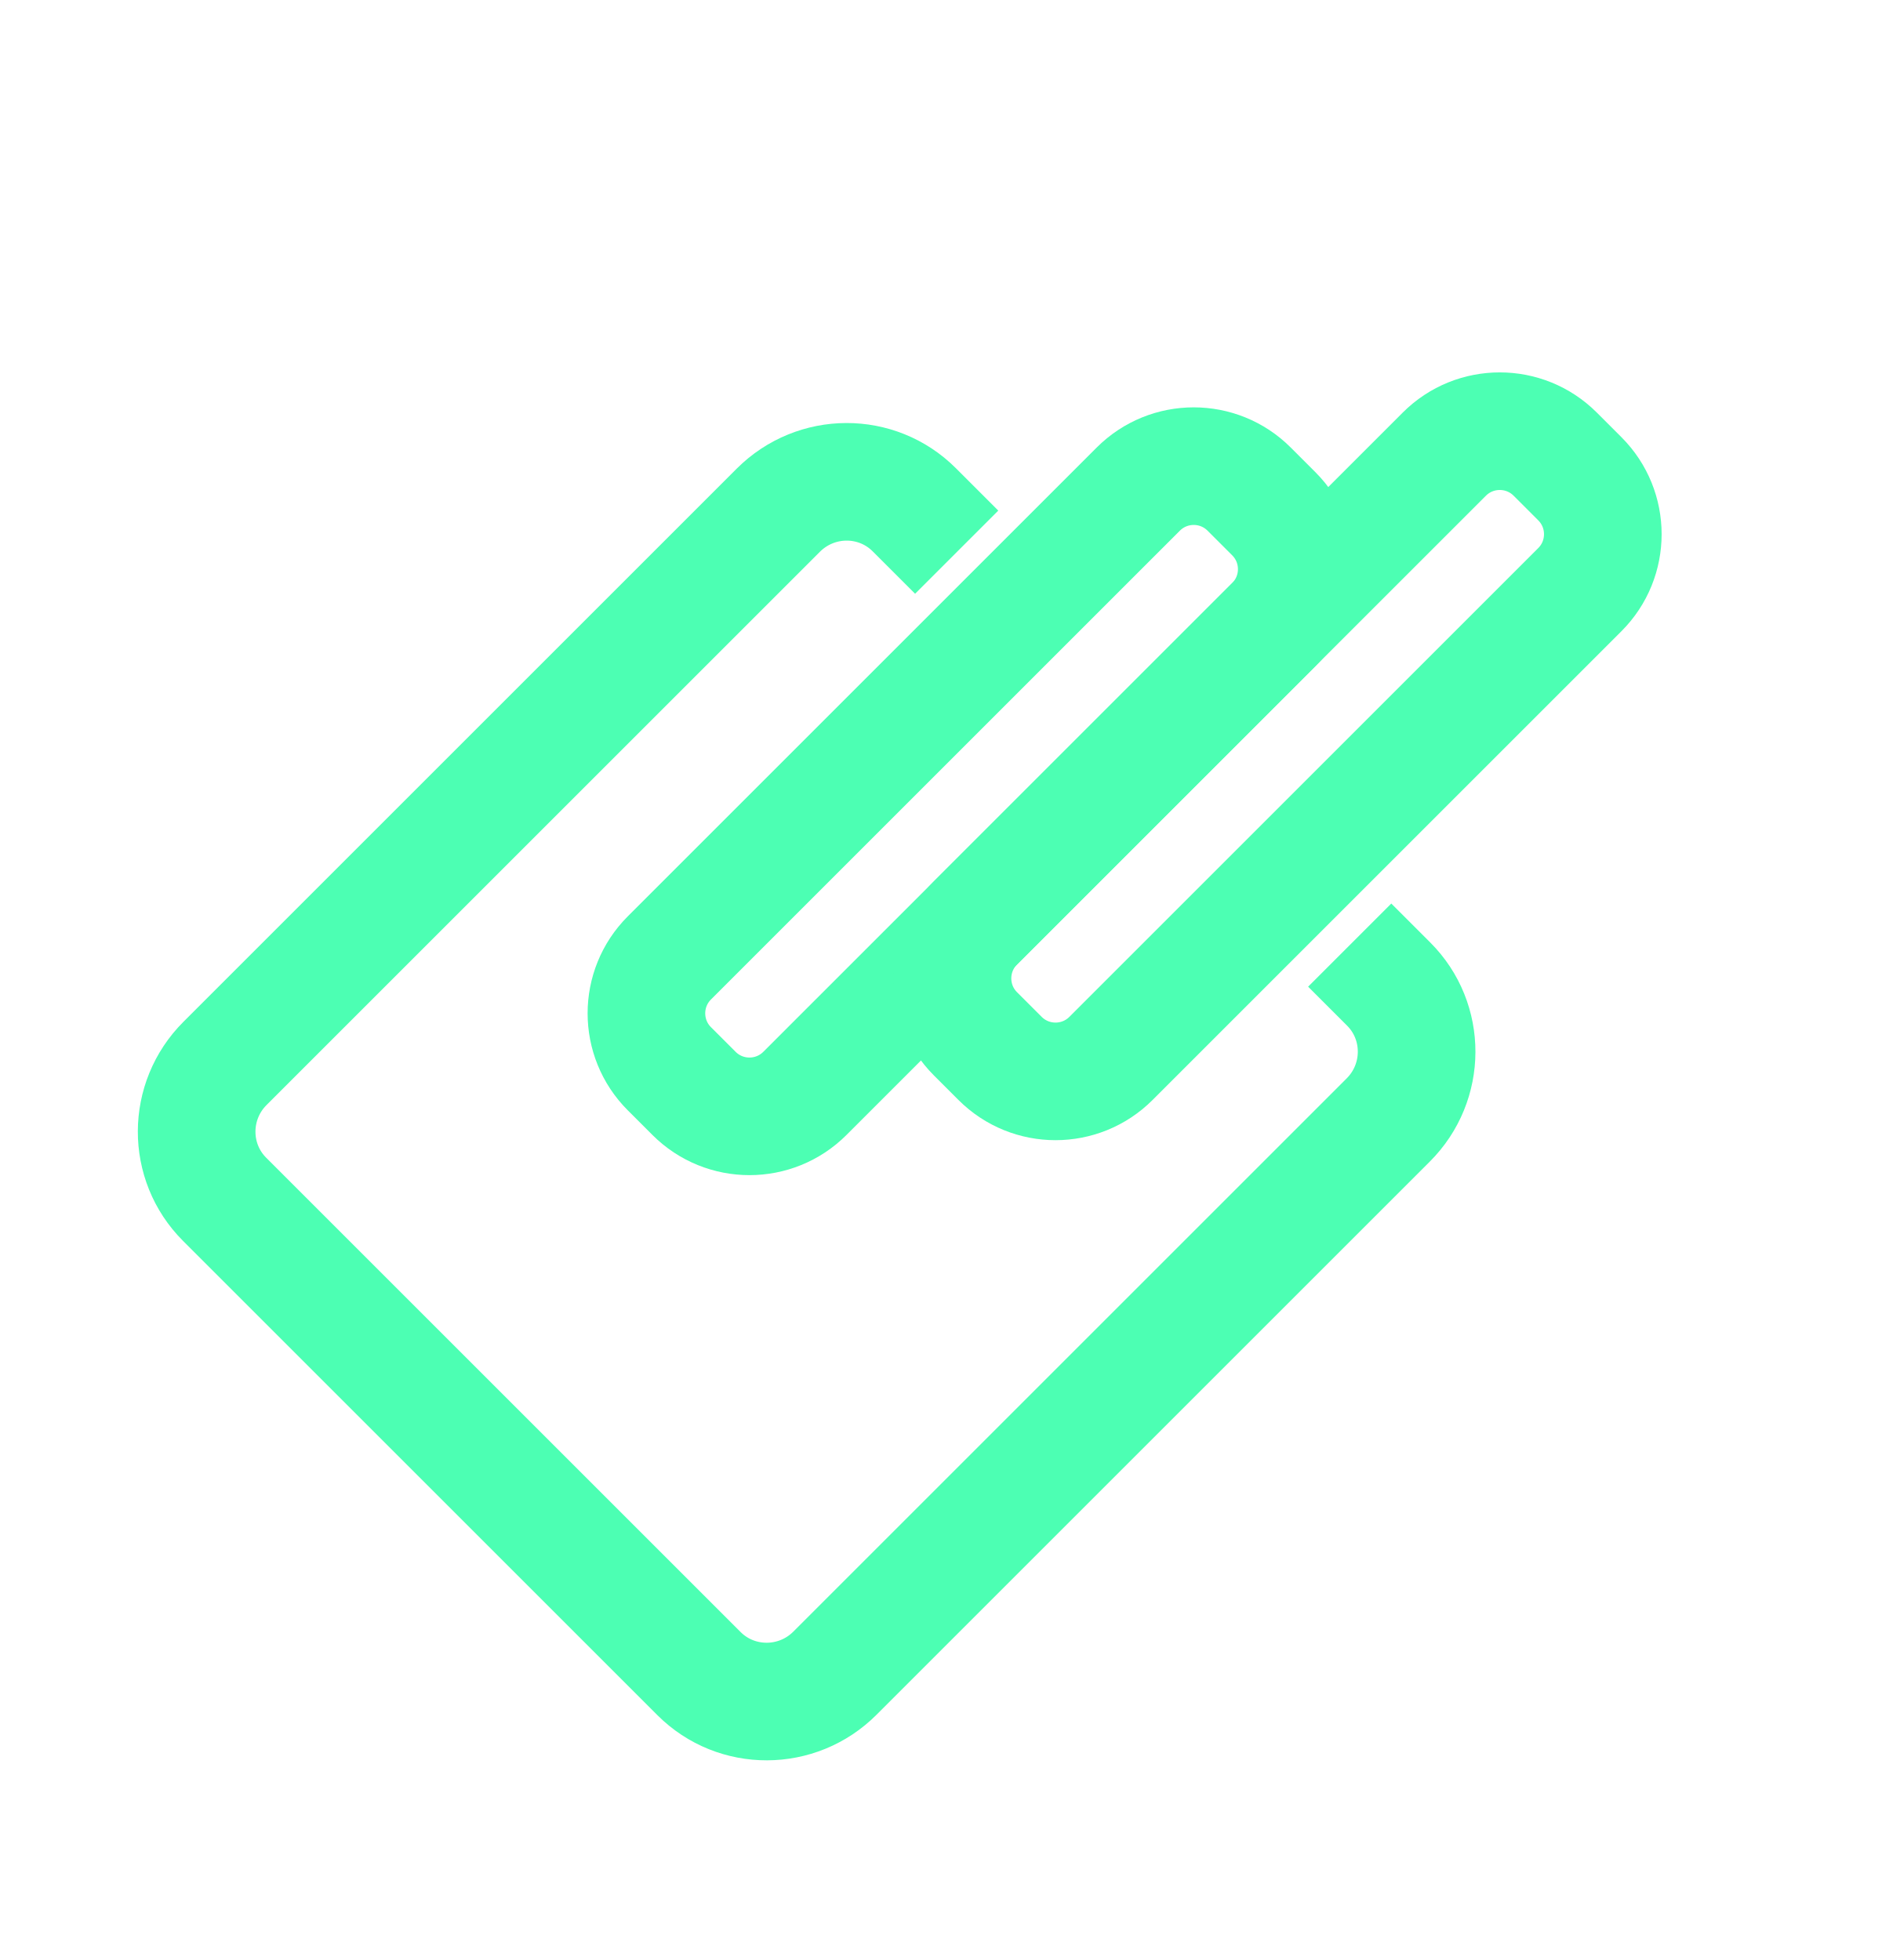
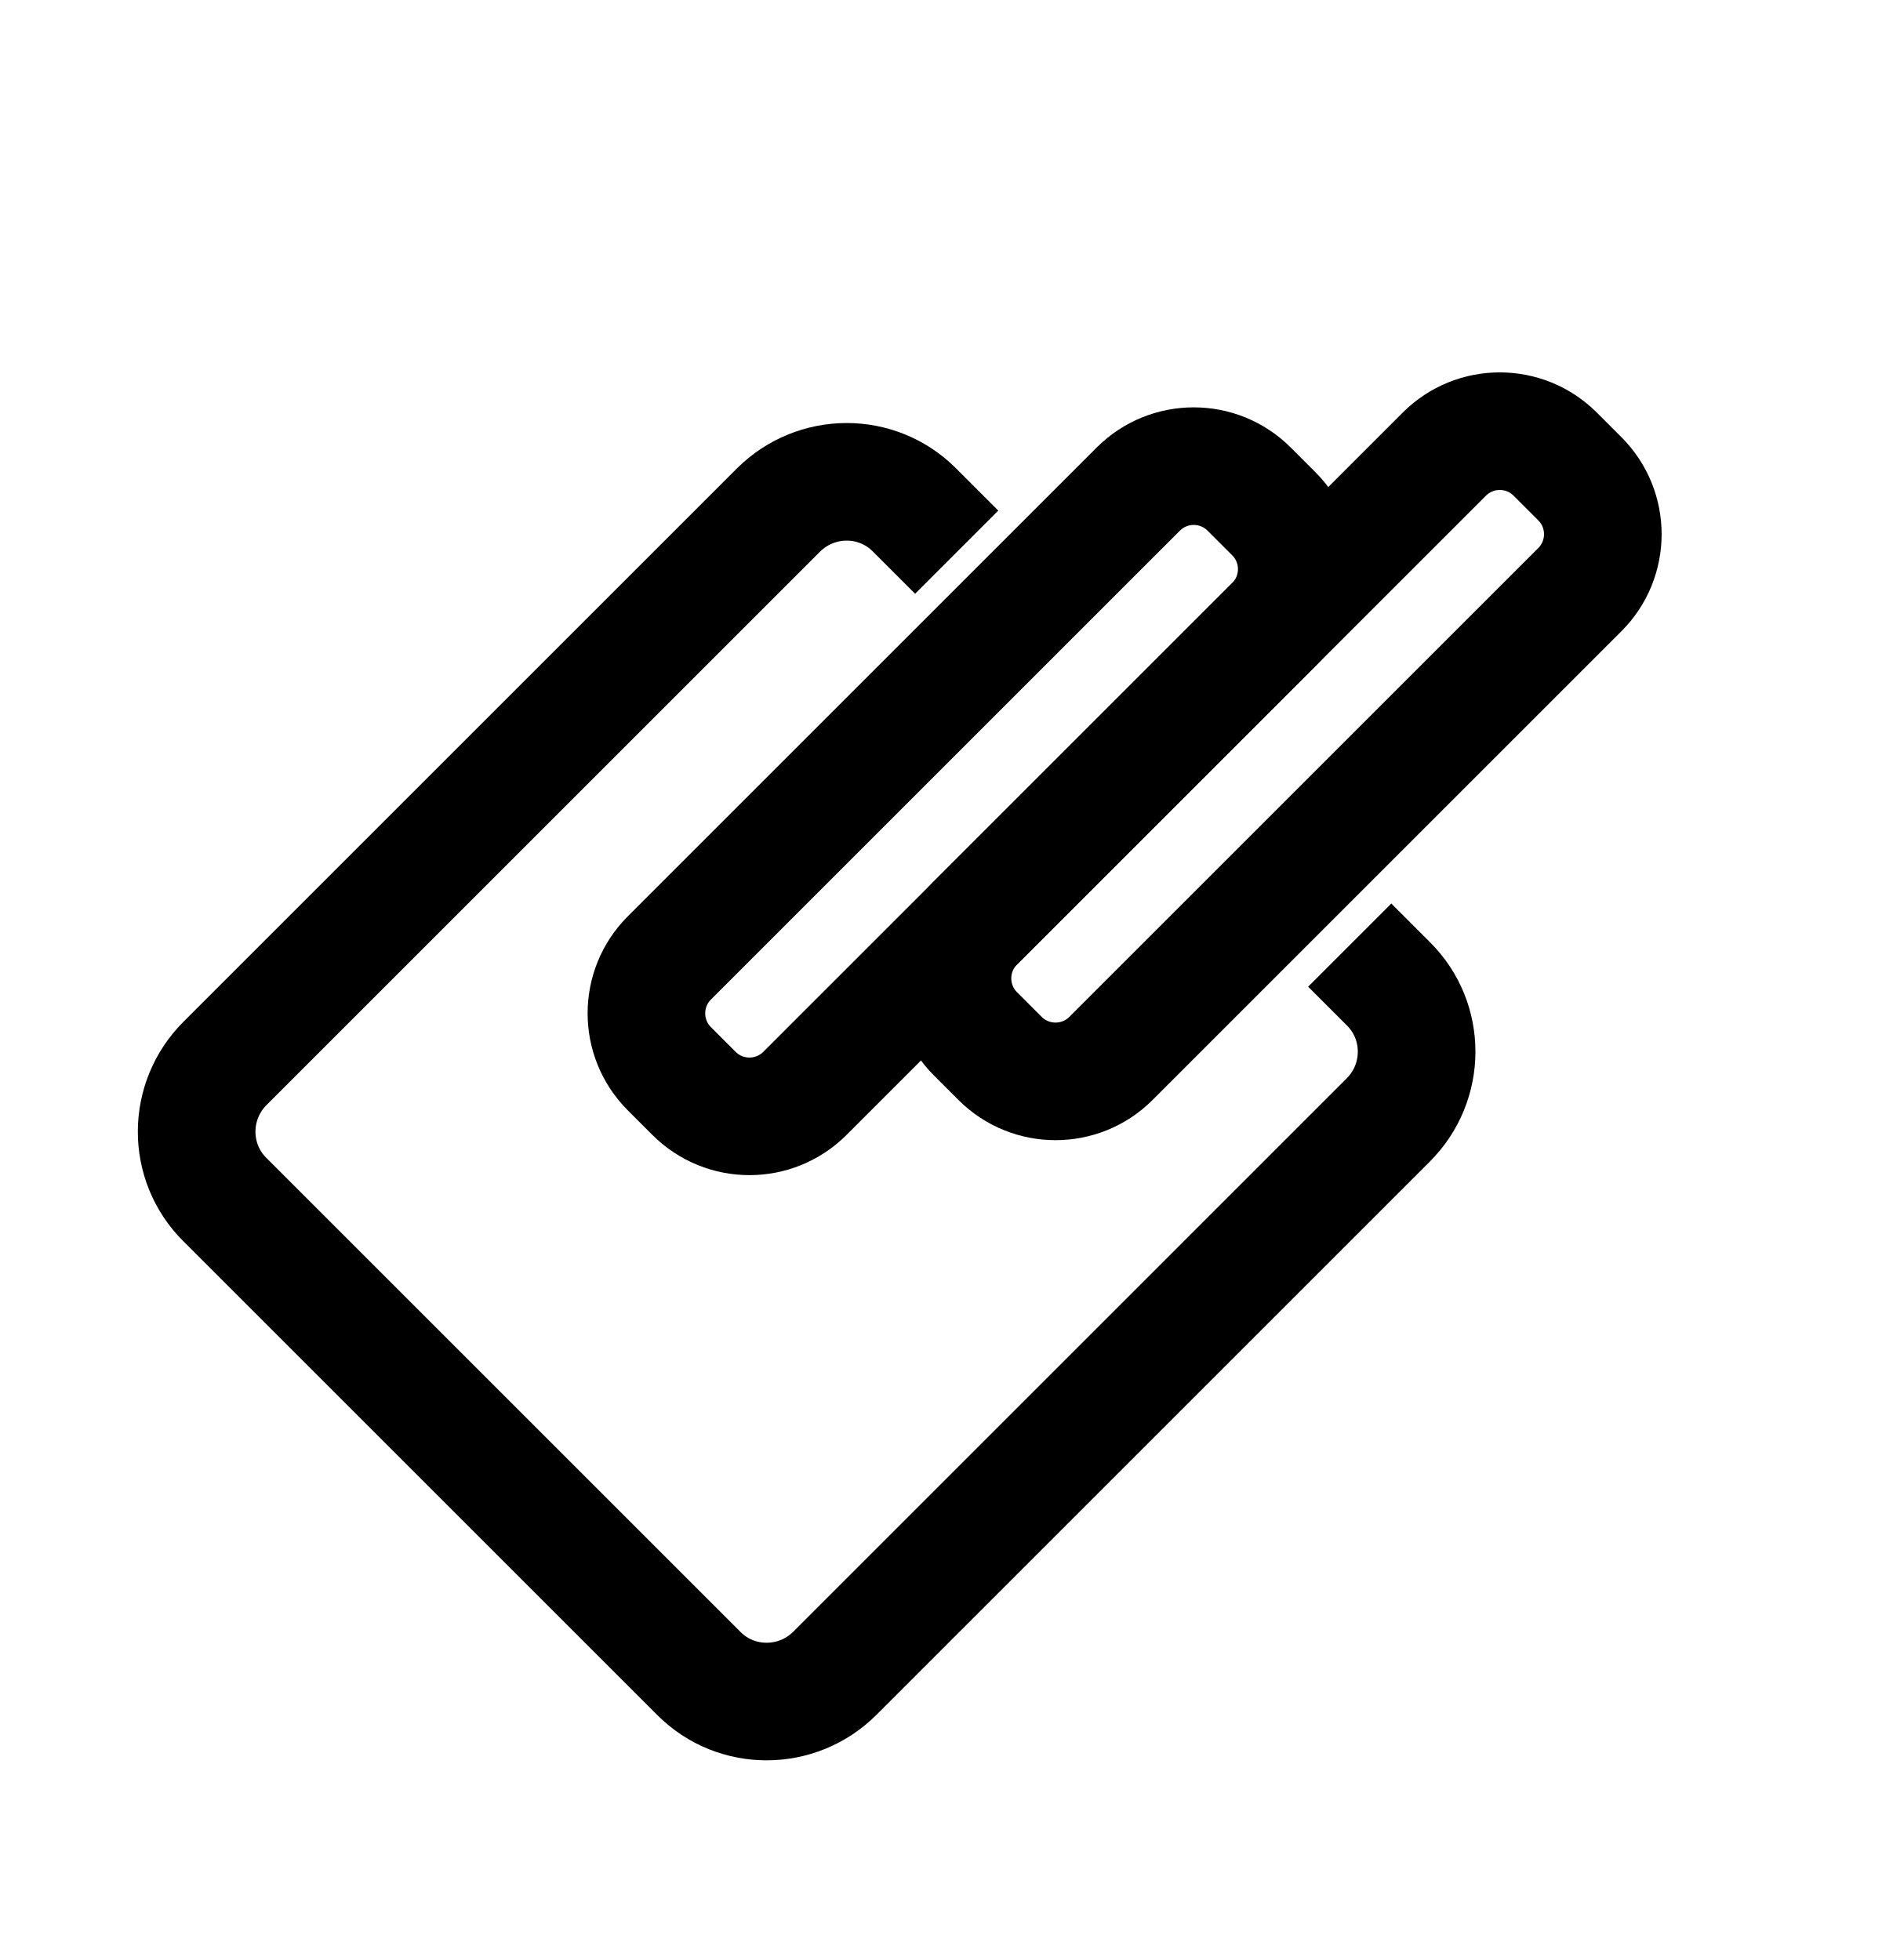
<svg xmlns="http://www.w3.org/2000/svg" width="24" height="25" viewBox="0 0 24 25" fill="none">
-   <path d="M12.2 7.043L11.659 6.502C11.182 6.025 10.406 6.027 9.925 6.508L2.87 13.563C2.389 14.043 2.387 14.82 2.864 15.297L8.914 21.347C9.391 21.824 10.168 21.822 10.648 21.341L17.703 14.286C18.184 13.806 18.186 13.029 17.709 12.552L17.212 12.055V12.055" stroke="#4CFFB3" stroke-width="1.5" />
-   <rect x="7.829" y="12.925" width="10.456" height="2.444" rx="1" transform="rotate(-45 7.82928 12.9248)" stroke="#4CFFB3" stroke-width="1.5" />
-   <rect x="11.732" y="12.479" width="10.456" height="2.444" rx="1" transform="rotate(-45 11.7323 12.4788)" stroke="#4CFFB3" stroke-width="1.5" />
+   <path d="M12.2 7.043L11.659 6.502C11.182 6.025 10.406 6.027 9.925 6.508L2.87 13.563C2.389 14.043 2.387 14.82 2.864 15.297L8.914 21.347C9.391 21.824 10.168 21.822 10.648 21.341L17.703 14.286C18.184 13.806 18.186 13.029 17.709 12.552L17.212 12.055V12.055" stroke="currentColor" stroke-width="1.5" />
+   <rect x="7.829" y="12.925" width="10.456" height="2.444" rx="1" transform="rotate(-45 7.82928 12.9248)" stroke="currentColor" stroke-width="1.5" />
+   <rect x="11.732" y="12.479" width="10.456" height="2.444" rx="1" transform="rotate(-45 11.7323 12.4788)" stroke="currentColor" stroke-width="1.5" />
</svg>
